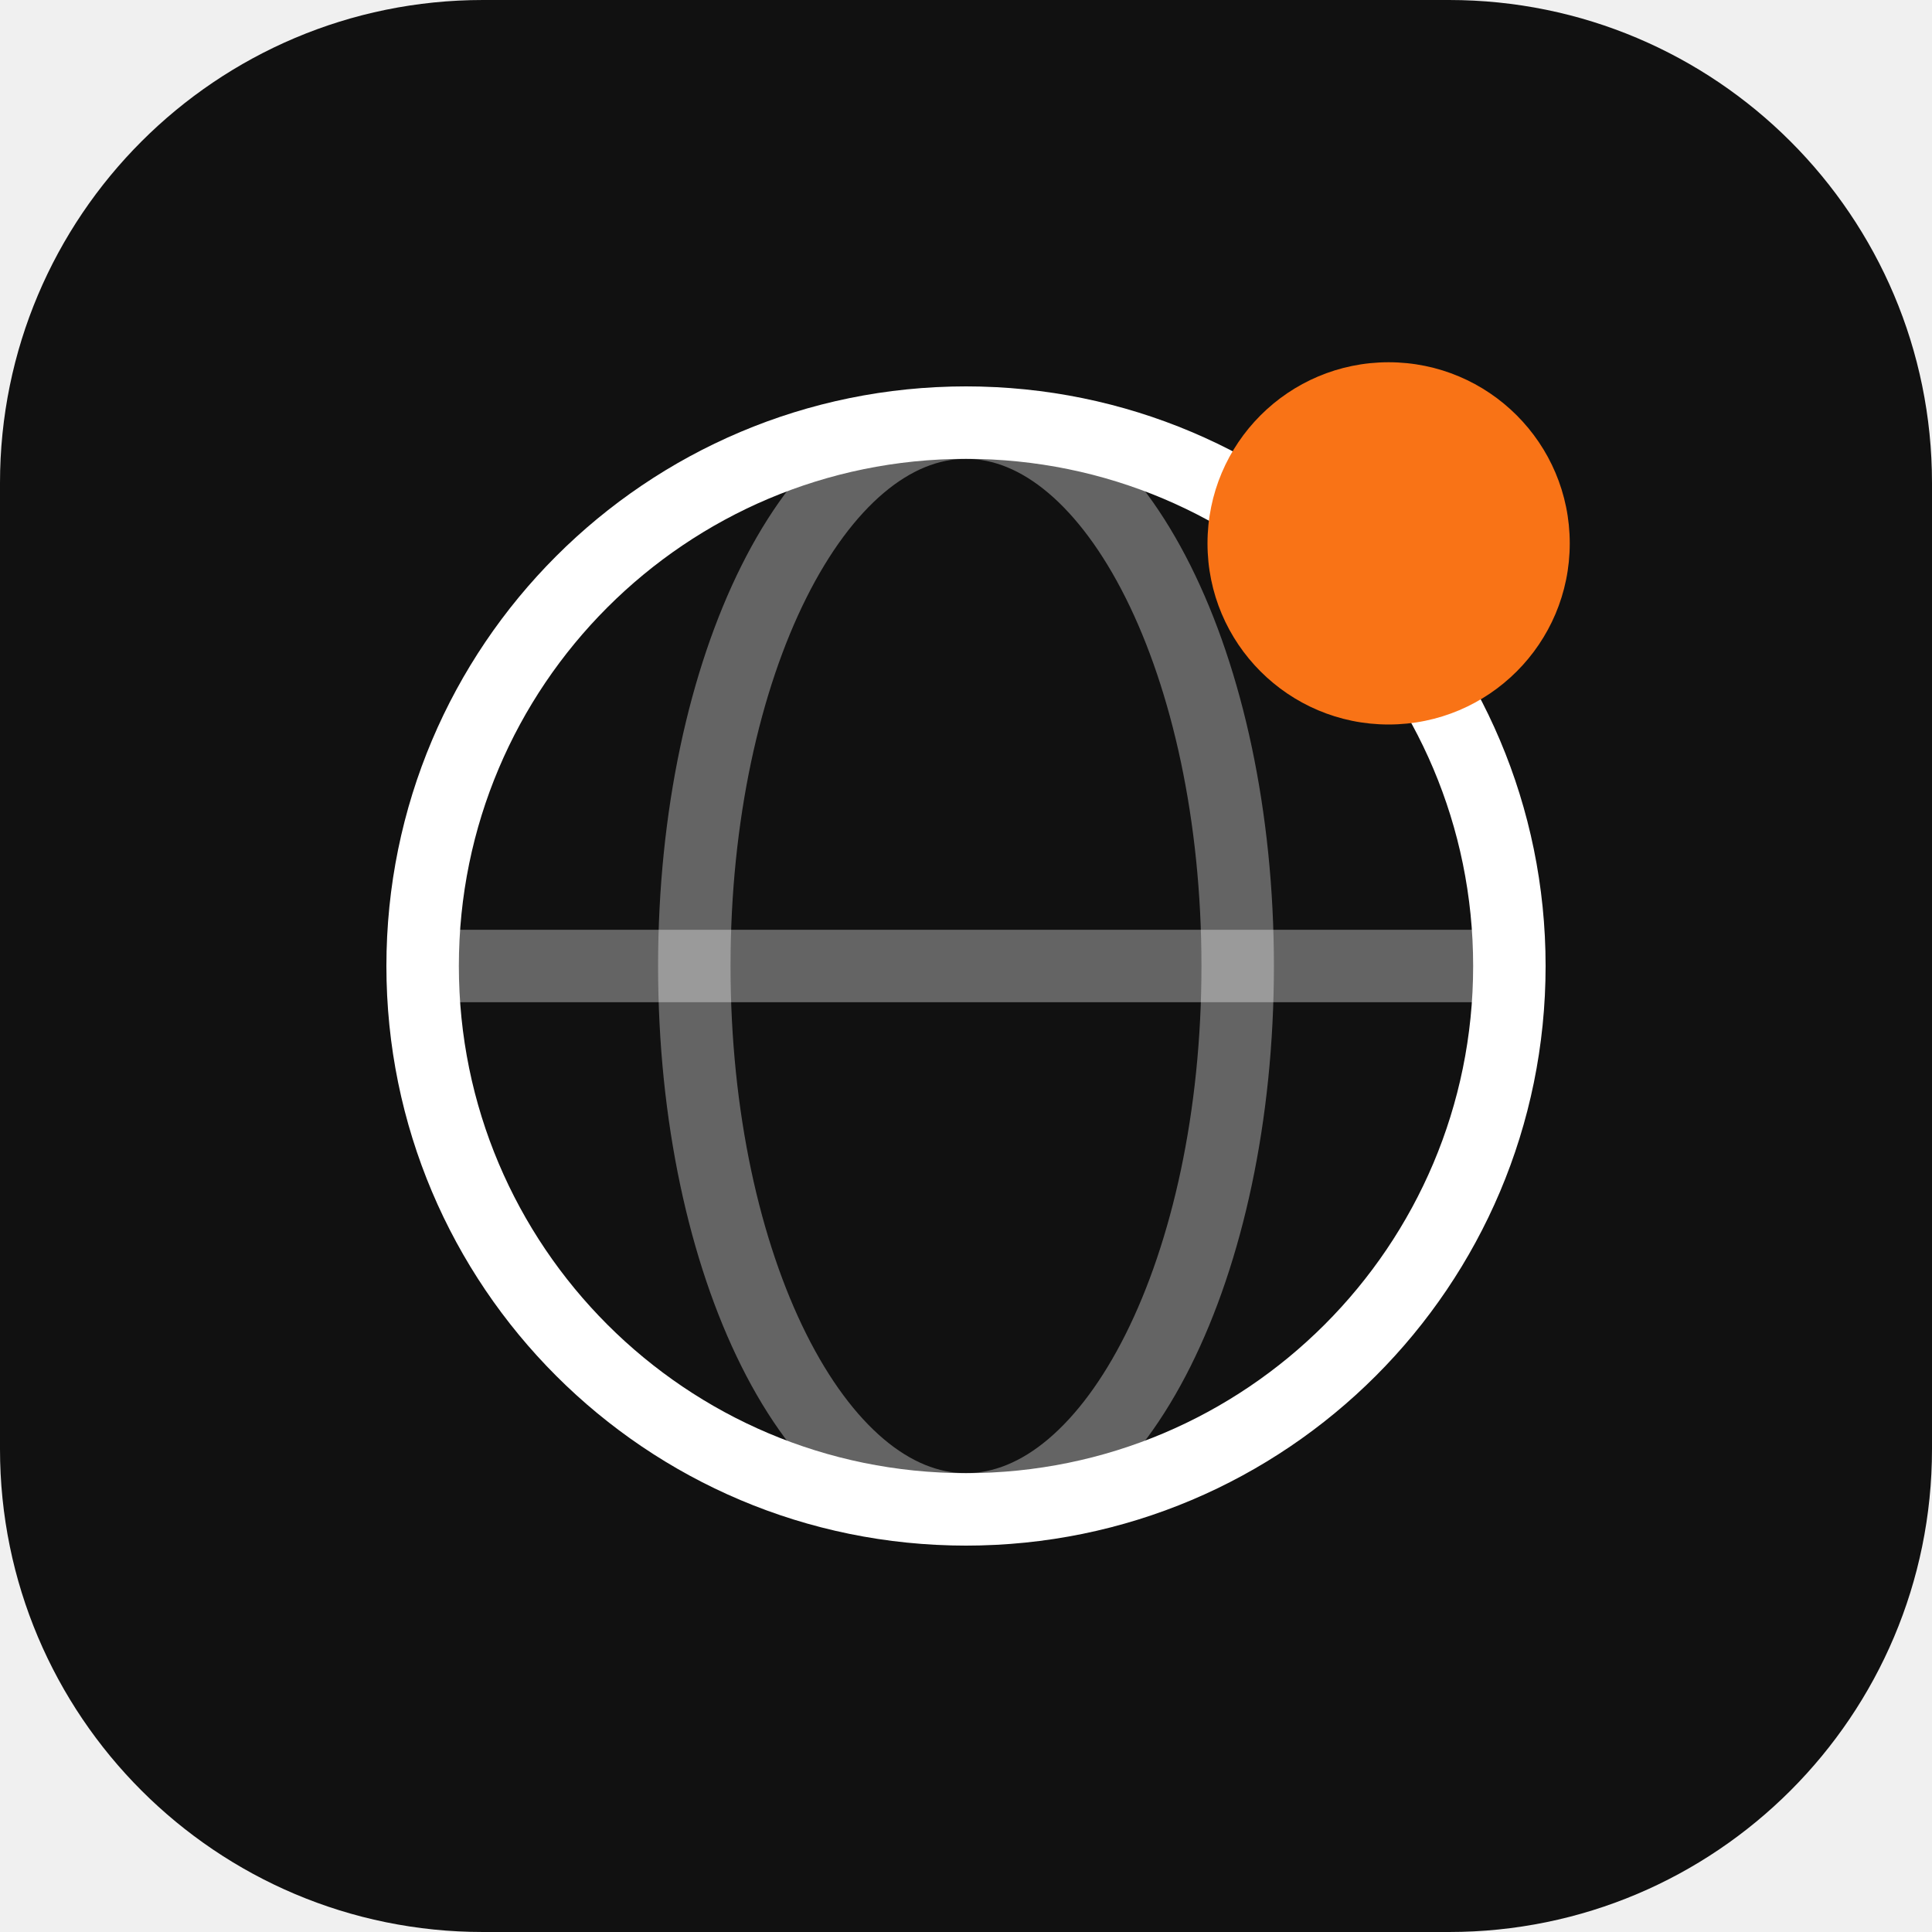
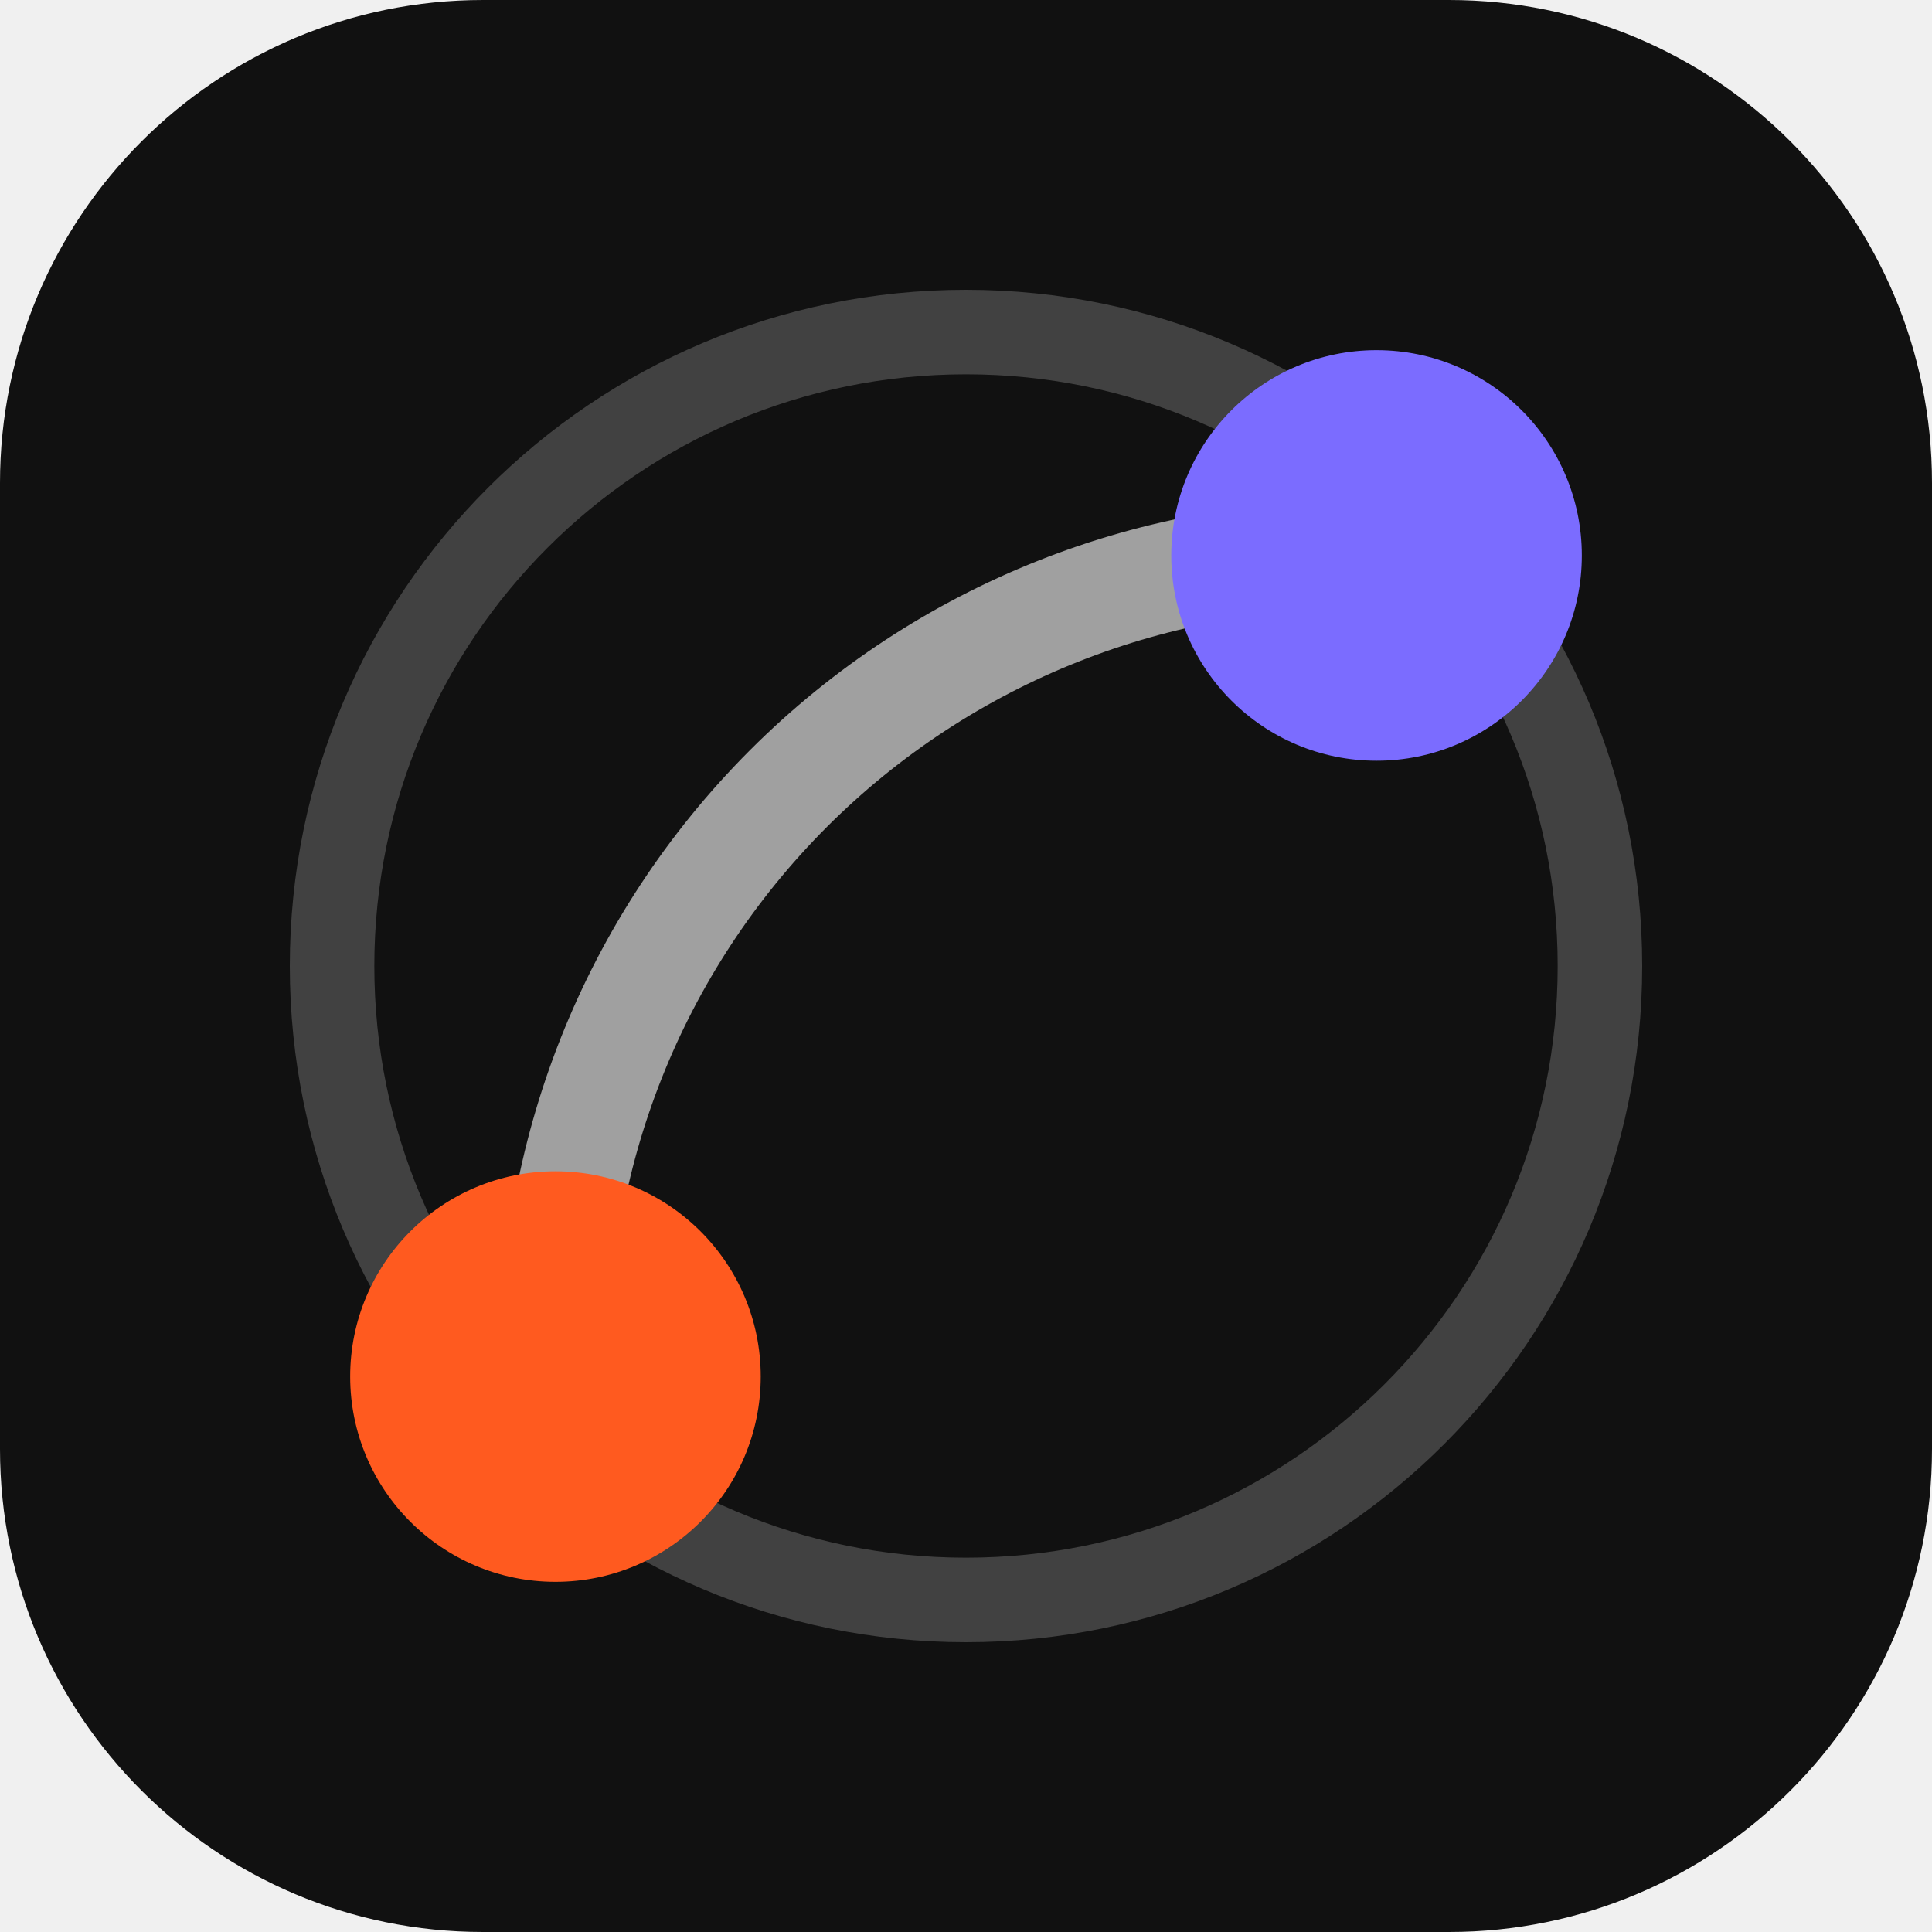
<svg xmlns="http://www.w3.org/2000/svg" width="32" height="32" viewBox="0 0 32 32" fill="none">
  <rect width="32" height="32" rx="8" fill="#111111" />
-   <circle cx="16" cy="16" r="9" stroke="#ffffff" stroke-width="1.2" />
-   <ellipse cx="16" cy="16" rx="4.5" ry="9" stroke="rgba(255,255,255,0.35)" stroke-width="1.2" />
-   <line x1="7" y1="16" x2="25" y2="16" stroke="rgba(255,255,255,0.35)" stroke-width="1.2" />
-   <circle cx="23" cy="9" r="3" fill="#f97316" />
+   <circle cx="16" cy="16" r="10.5" stroke="#ffffff" stroke-opacity="0.20" stroke-width="1.4" />
+   <path d="M9.2 22.8 A 13.2 13.2 0 0 1 22.8 9.2" stroke="#ffffff" stroke-opacity="0.6" stroke-width="1.8" stroke-linecap="round" />
+   <circle cx="9.2" cy="22.8" r="3.4" fill="#FF5A1F" />
+   <circle cx="22.8" cy="9.2" r="3.4" fill="#7B6CFF" />
</svg>
